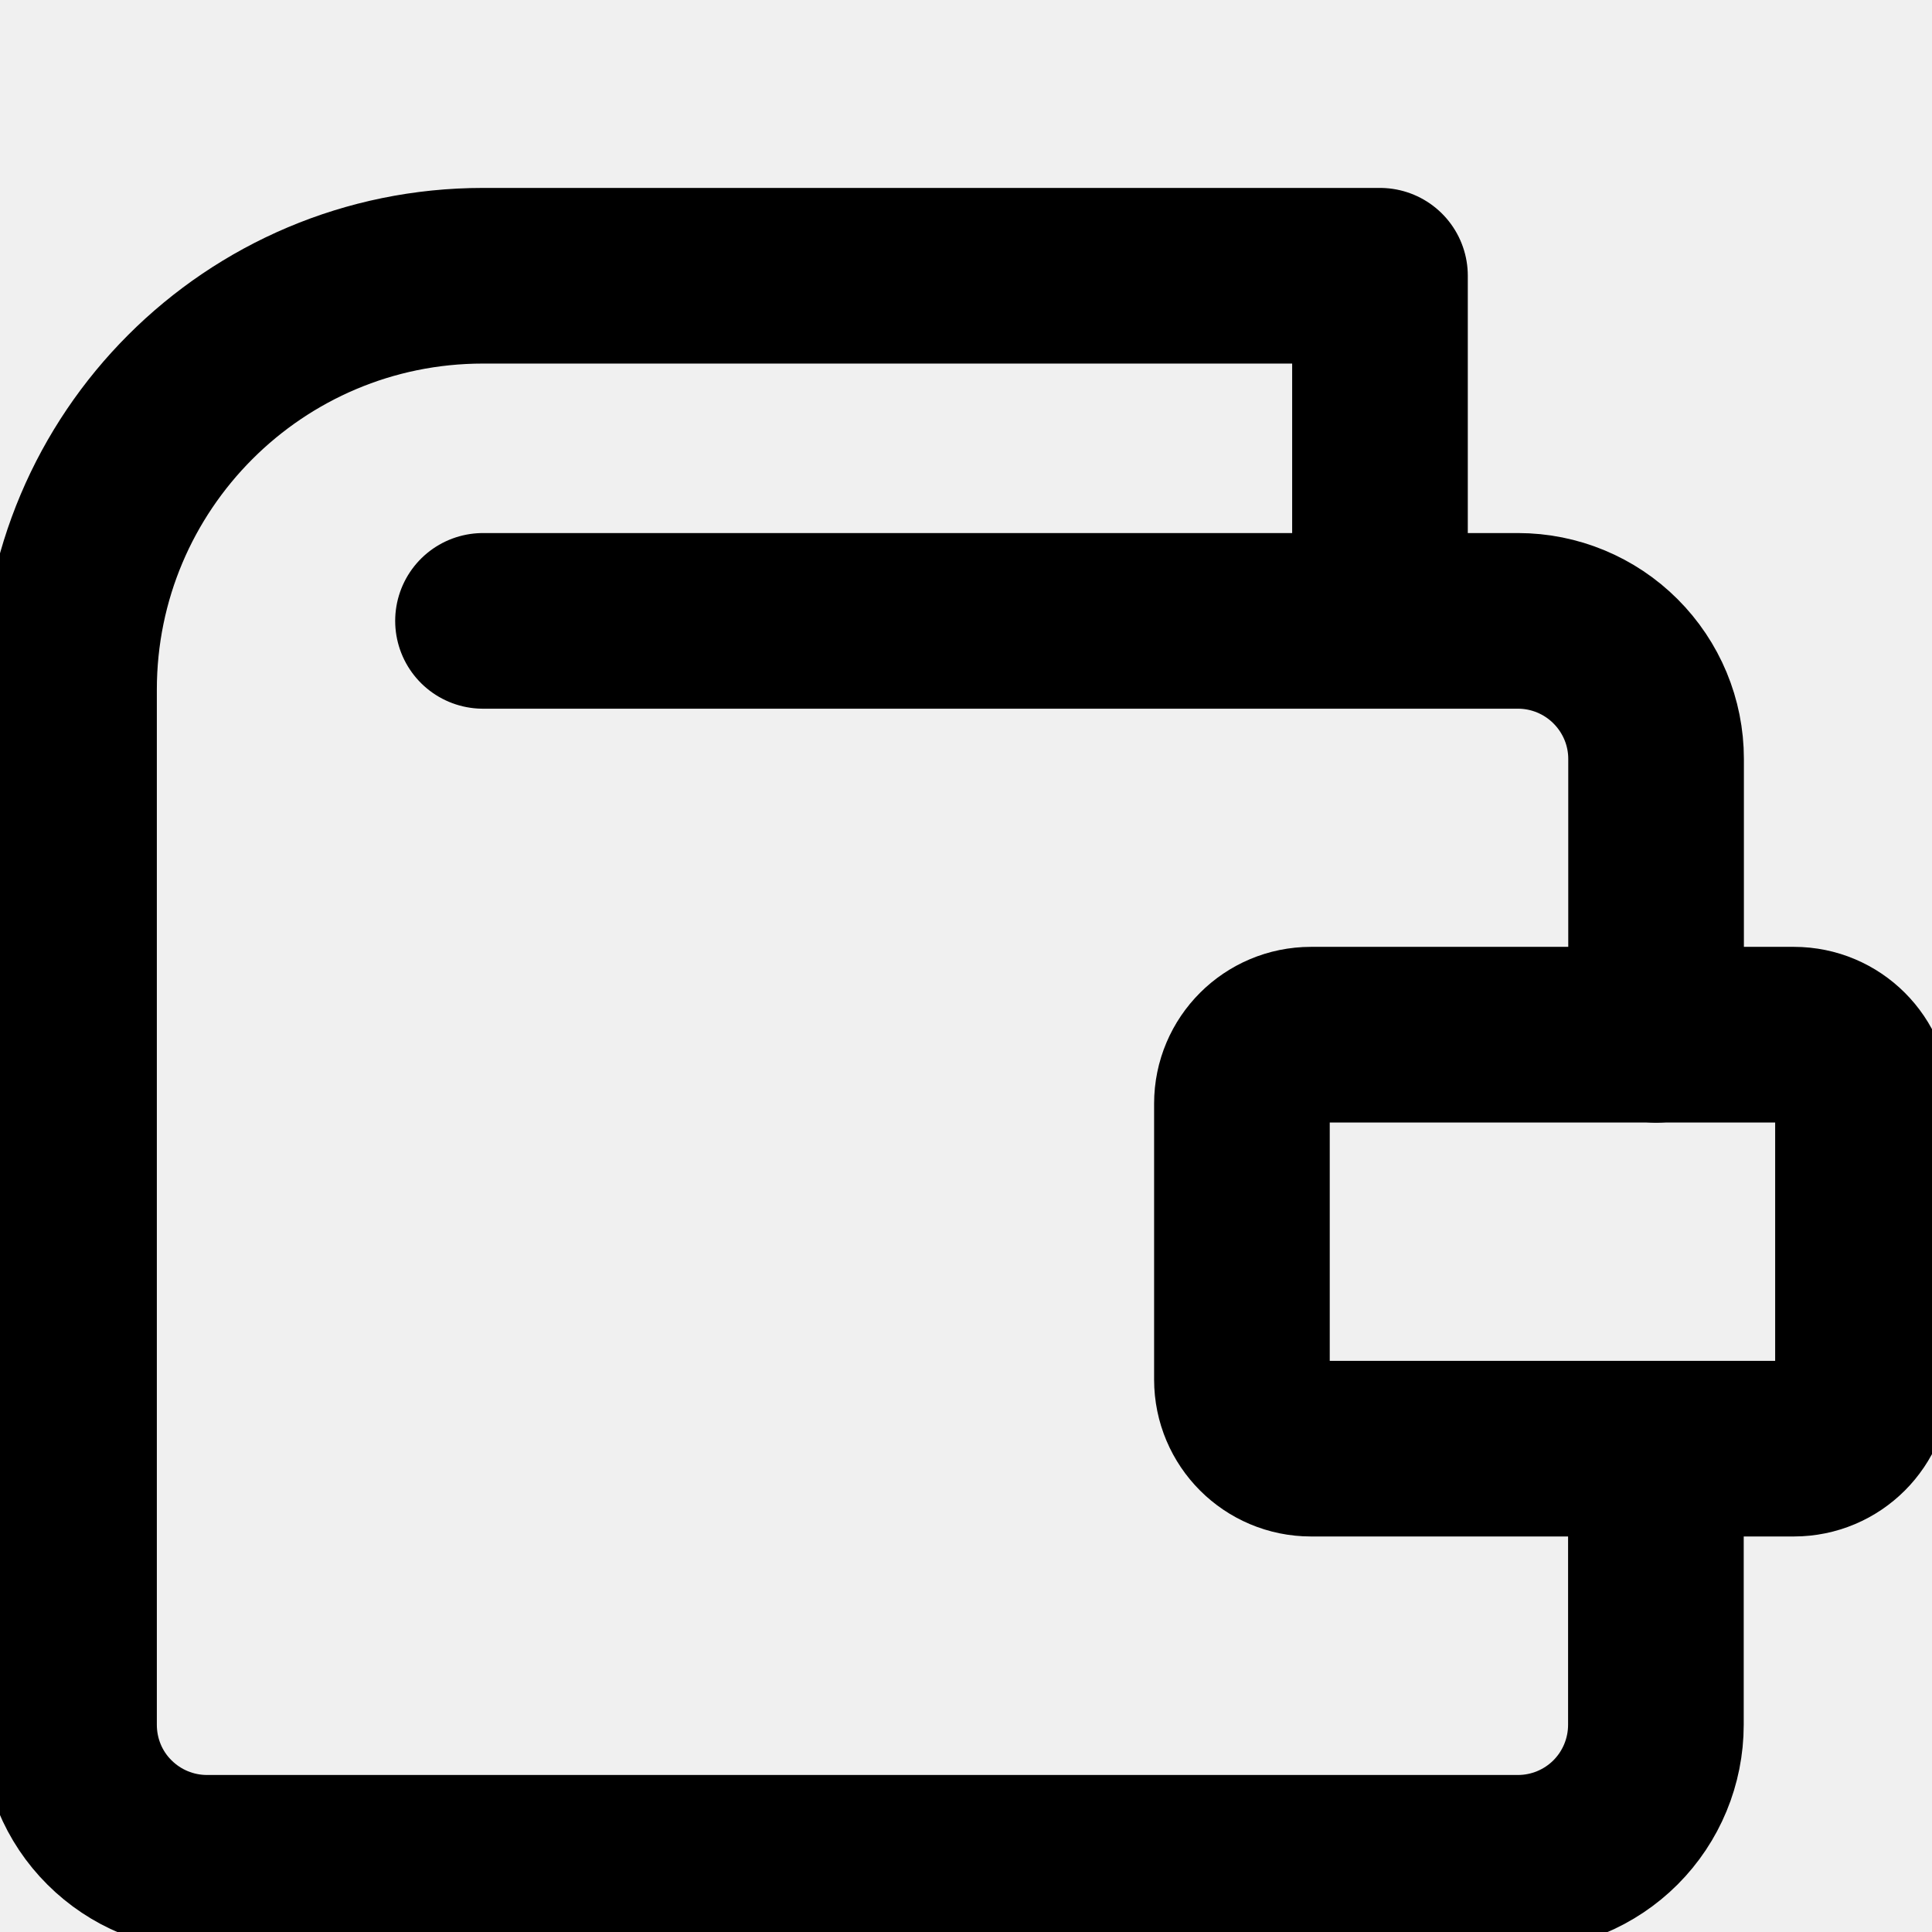
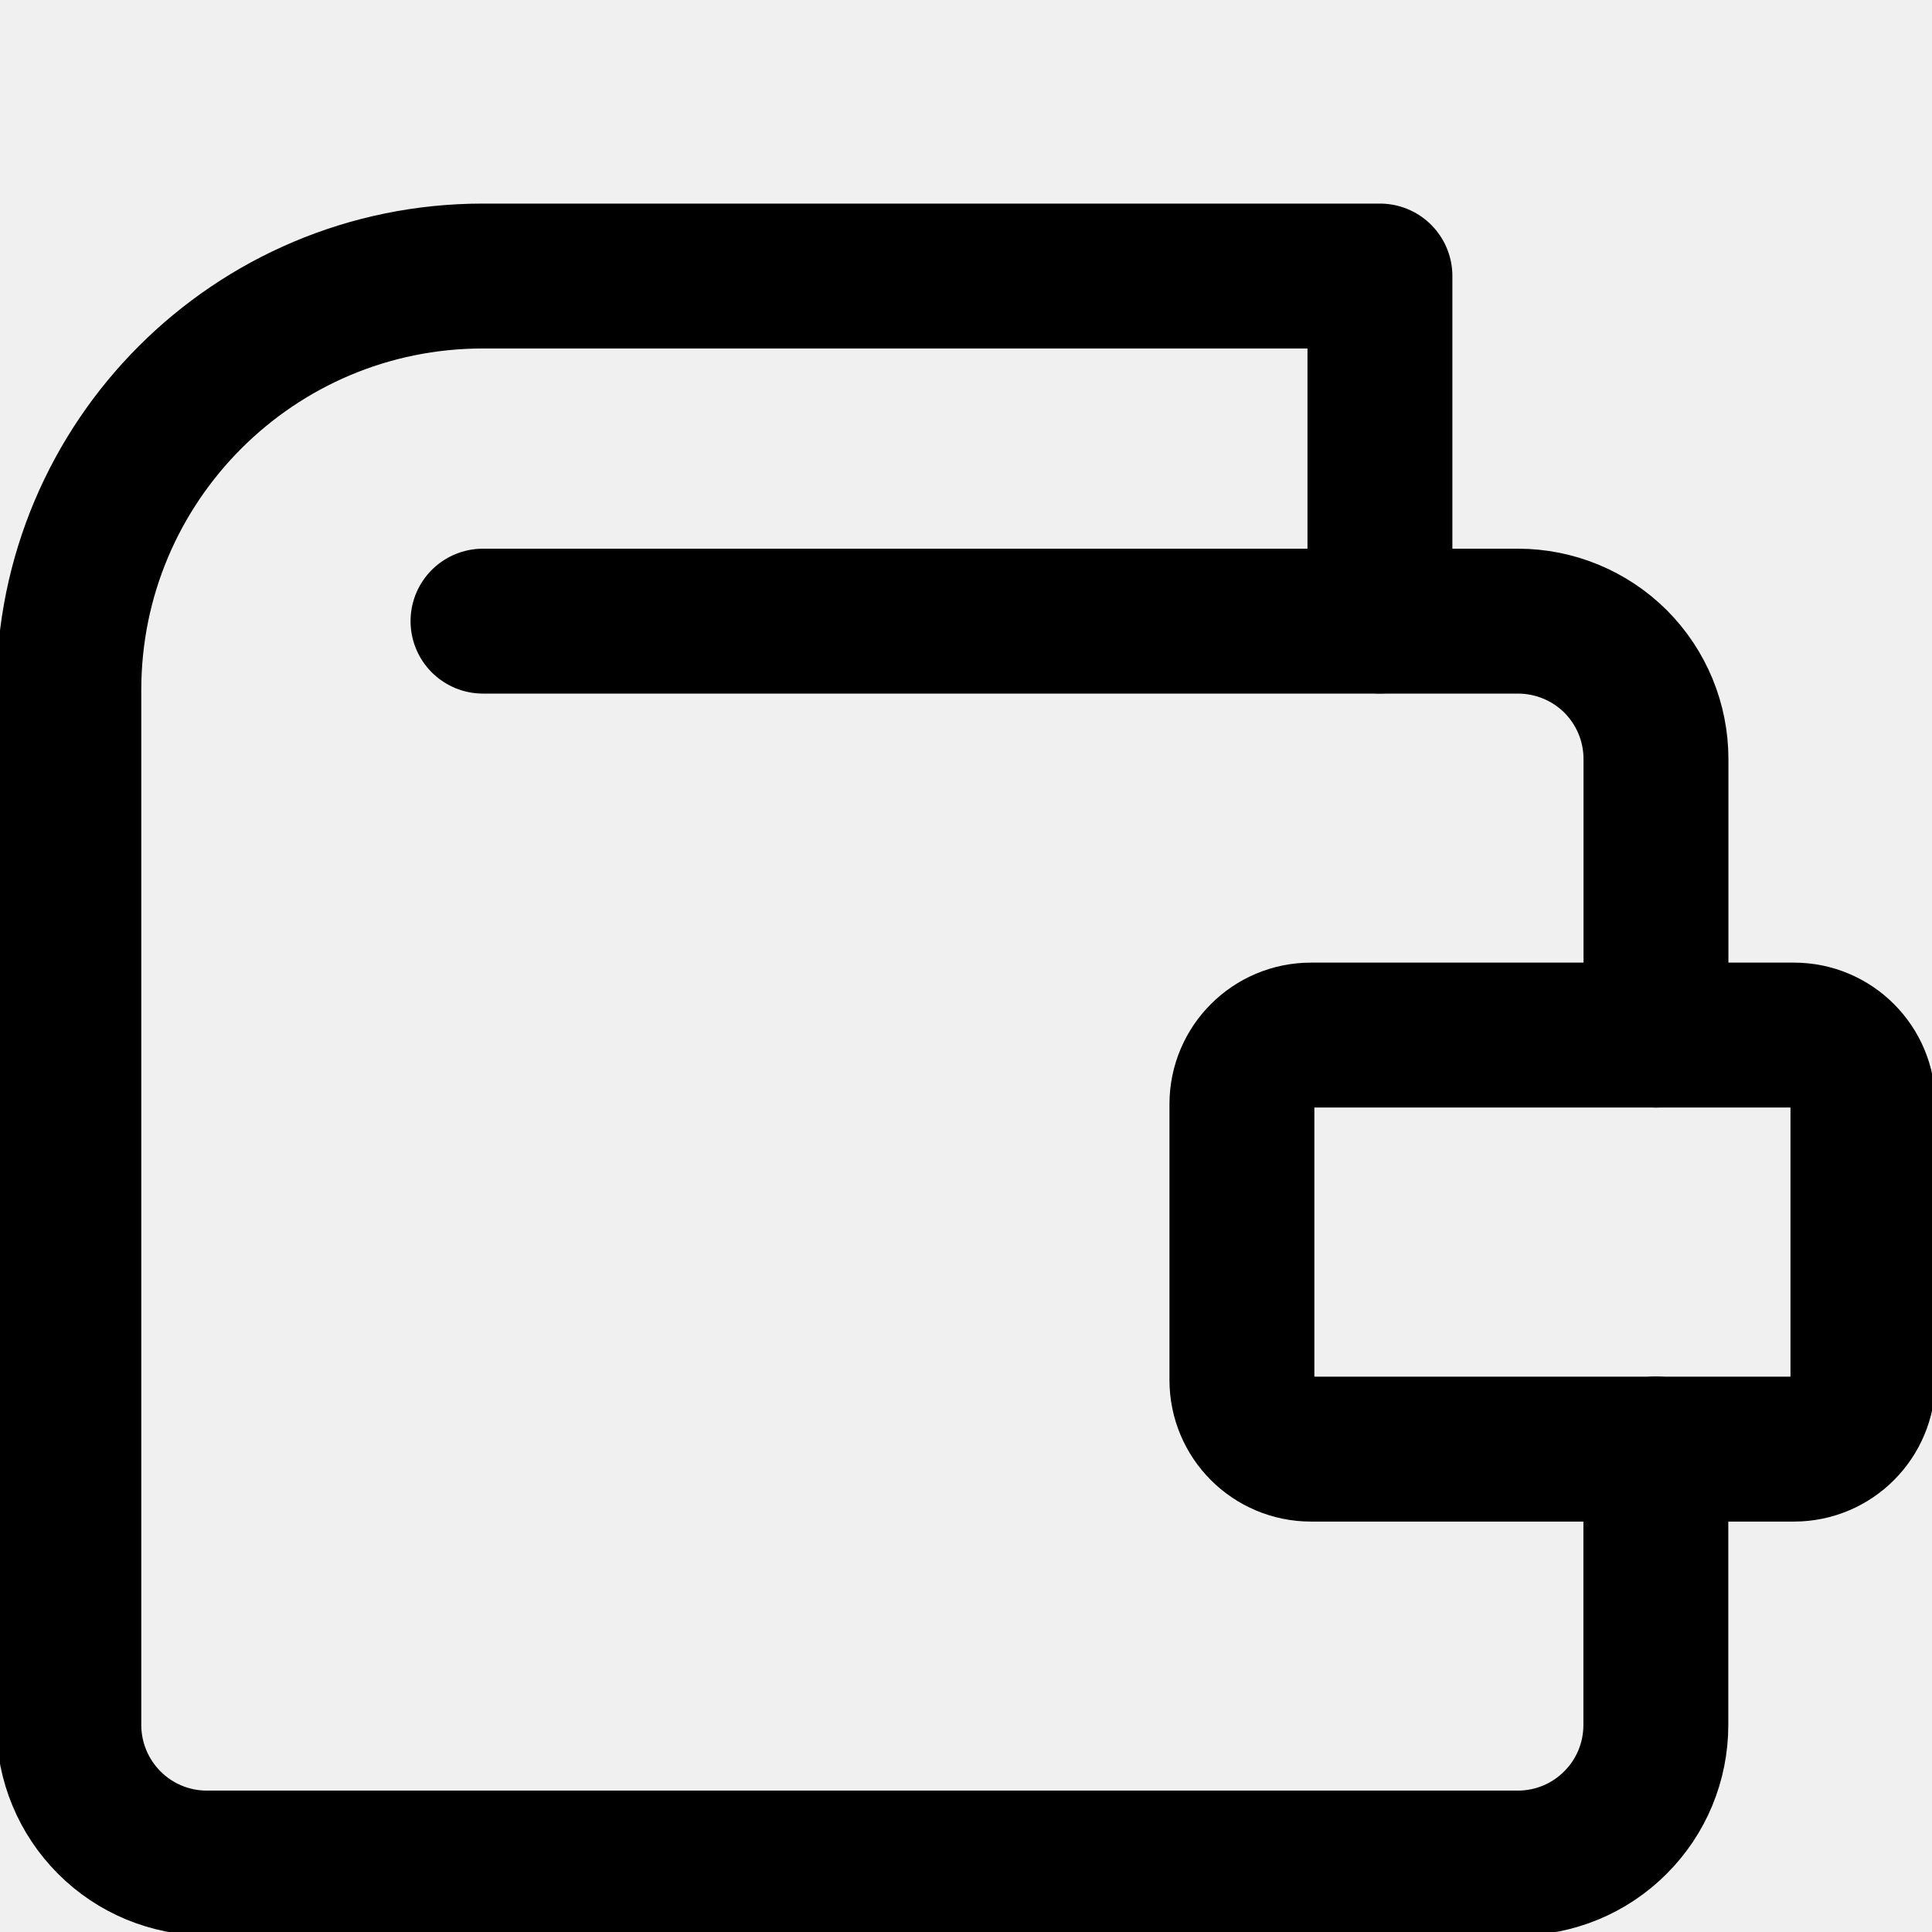
- <svg xmlns="http://www.w3.org/2000/svg" width="11" height="11" viewBox="0 0 11 11" fill="none">
-   <g clip-path="url(#clip0_2252_8103)">
-     <path d="M9.428 8.249V9.82C9.428 10.029 9.345 10.229 9.198 10.376C9.051 10.523 8.851 10.606 8.643 10.606H1.178C0.97 10.606 0.77 10.523 0.623 10.376C0.475 10.229 0.393 10.029 0.393 9.82V3.927C0.393 2.626 1.448 1.57 2.75 1.57H7.857V3.535" stroke="black" stroke-linecap="round" stroke-linejoin="round" />
-     <path d="M10.214 5.891H7.464C7.247 5.891 7.071 6.067 7.071 6.283V7.855C7.071 8.072 7.247 8.248 7.464 8.248H10.214C10.431 8.248 10.607 8.072 10.607 7.855V6.283C10.607 6.067 10.431 5.891 10.214 5.891Z" stroke="black" stroke-linecap="round" stroke-linejoin="round" />
-     <path d="M9.429 5.892V4.321C9.429 4.112 9.346 3.913 9.198 3.765C9.051 3.618 8.851 3.535 8.643 3.535H7.857H2.75" stroke="black" stroke-linecap="round" stroke-linejoin="round" />
+ <svg xmlns="http://www.w3.org/2000/svg" width="16" height="16" viewBox="0 0 16 16" fill="none">
+   <g clip-path="url(#clip0_106_45531)">
+     <path d="M13.713 12V14.286C13.713 14.589 13.593 14.88 13.378 15.094C13.164 15.309 12.873 15.429 12.57 15.429H1.713C1.41 15.429 1.119 15.309 0.905 15.094C0.691 14.88 0.57 14.589 0.57 14.286V5.715C0.57 3.821 2.105 2.286 3.999 2.286H11.428V5.143" stroke="black" stroke-width="1.2" stroke-linecap="round" stroke-linejoin="round" />
+     <path d="M14.857 8.572H10.857C10.541 8.572 10.285 8.828 10.285 9.144V11.429C10.285 11.745 10.541 12.001 10.857 12.001H14.857C15.172 12.001 15.428 11.745 15.428 11.429V9.144C15.428 8.828 15.172 8.572 14.857 8.572Z" stroke="black" stroke-width="1.2" stroke-linecap="round" stroke-linejoin="round" />
+     <path d="M13.714 8.572V6.286C13.714 5.983 13.594 5.693 13.38 5.478C13.165 5.264 12.874 5.144 12.571 5.144H11.429H4" stroke="black" stroke-width="1.2" stroke-linecap="round" stroke-linejoin="round" />
  </g>
  <defs>
-     <clipPath id="clip0_2252_8103">
-       <rect width="11" height="11" fill="white" />
+     <clipPath id="clip0_106_45531">
+       <rect width="16" height="16" fill="white" />
    </clipPath>
  </defs>
</svg>
